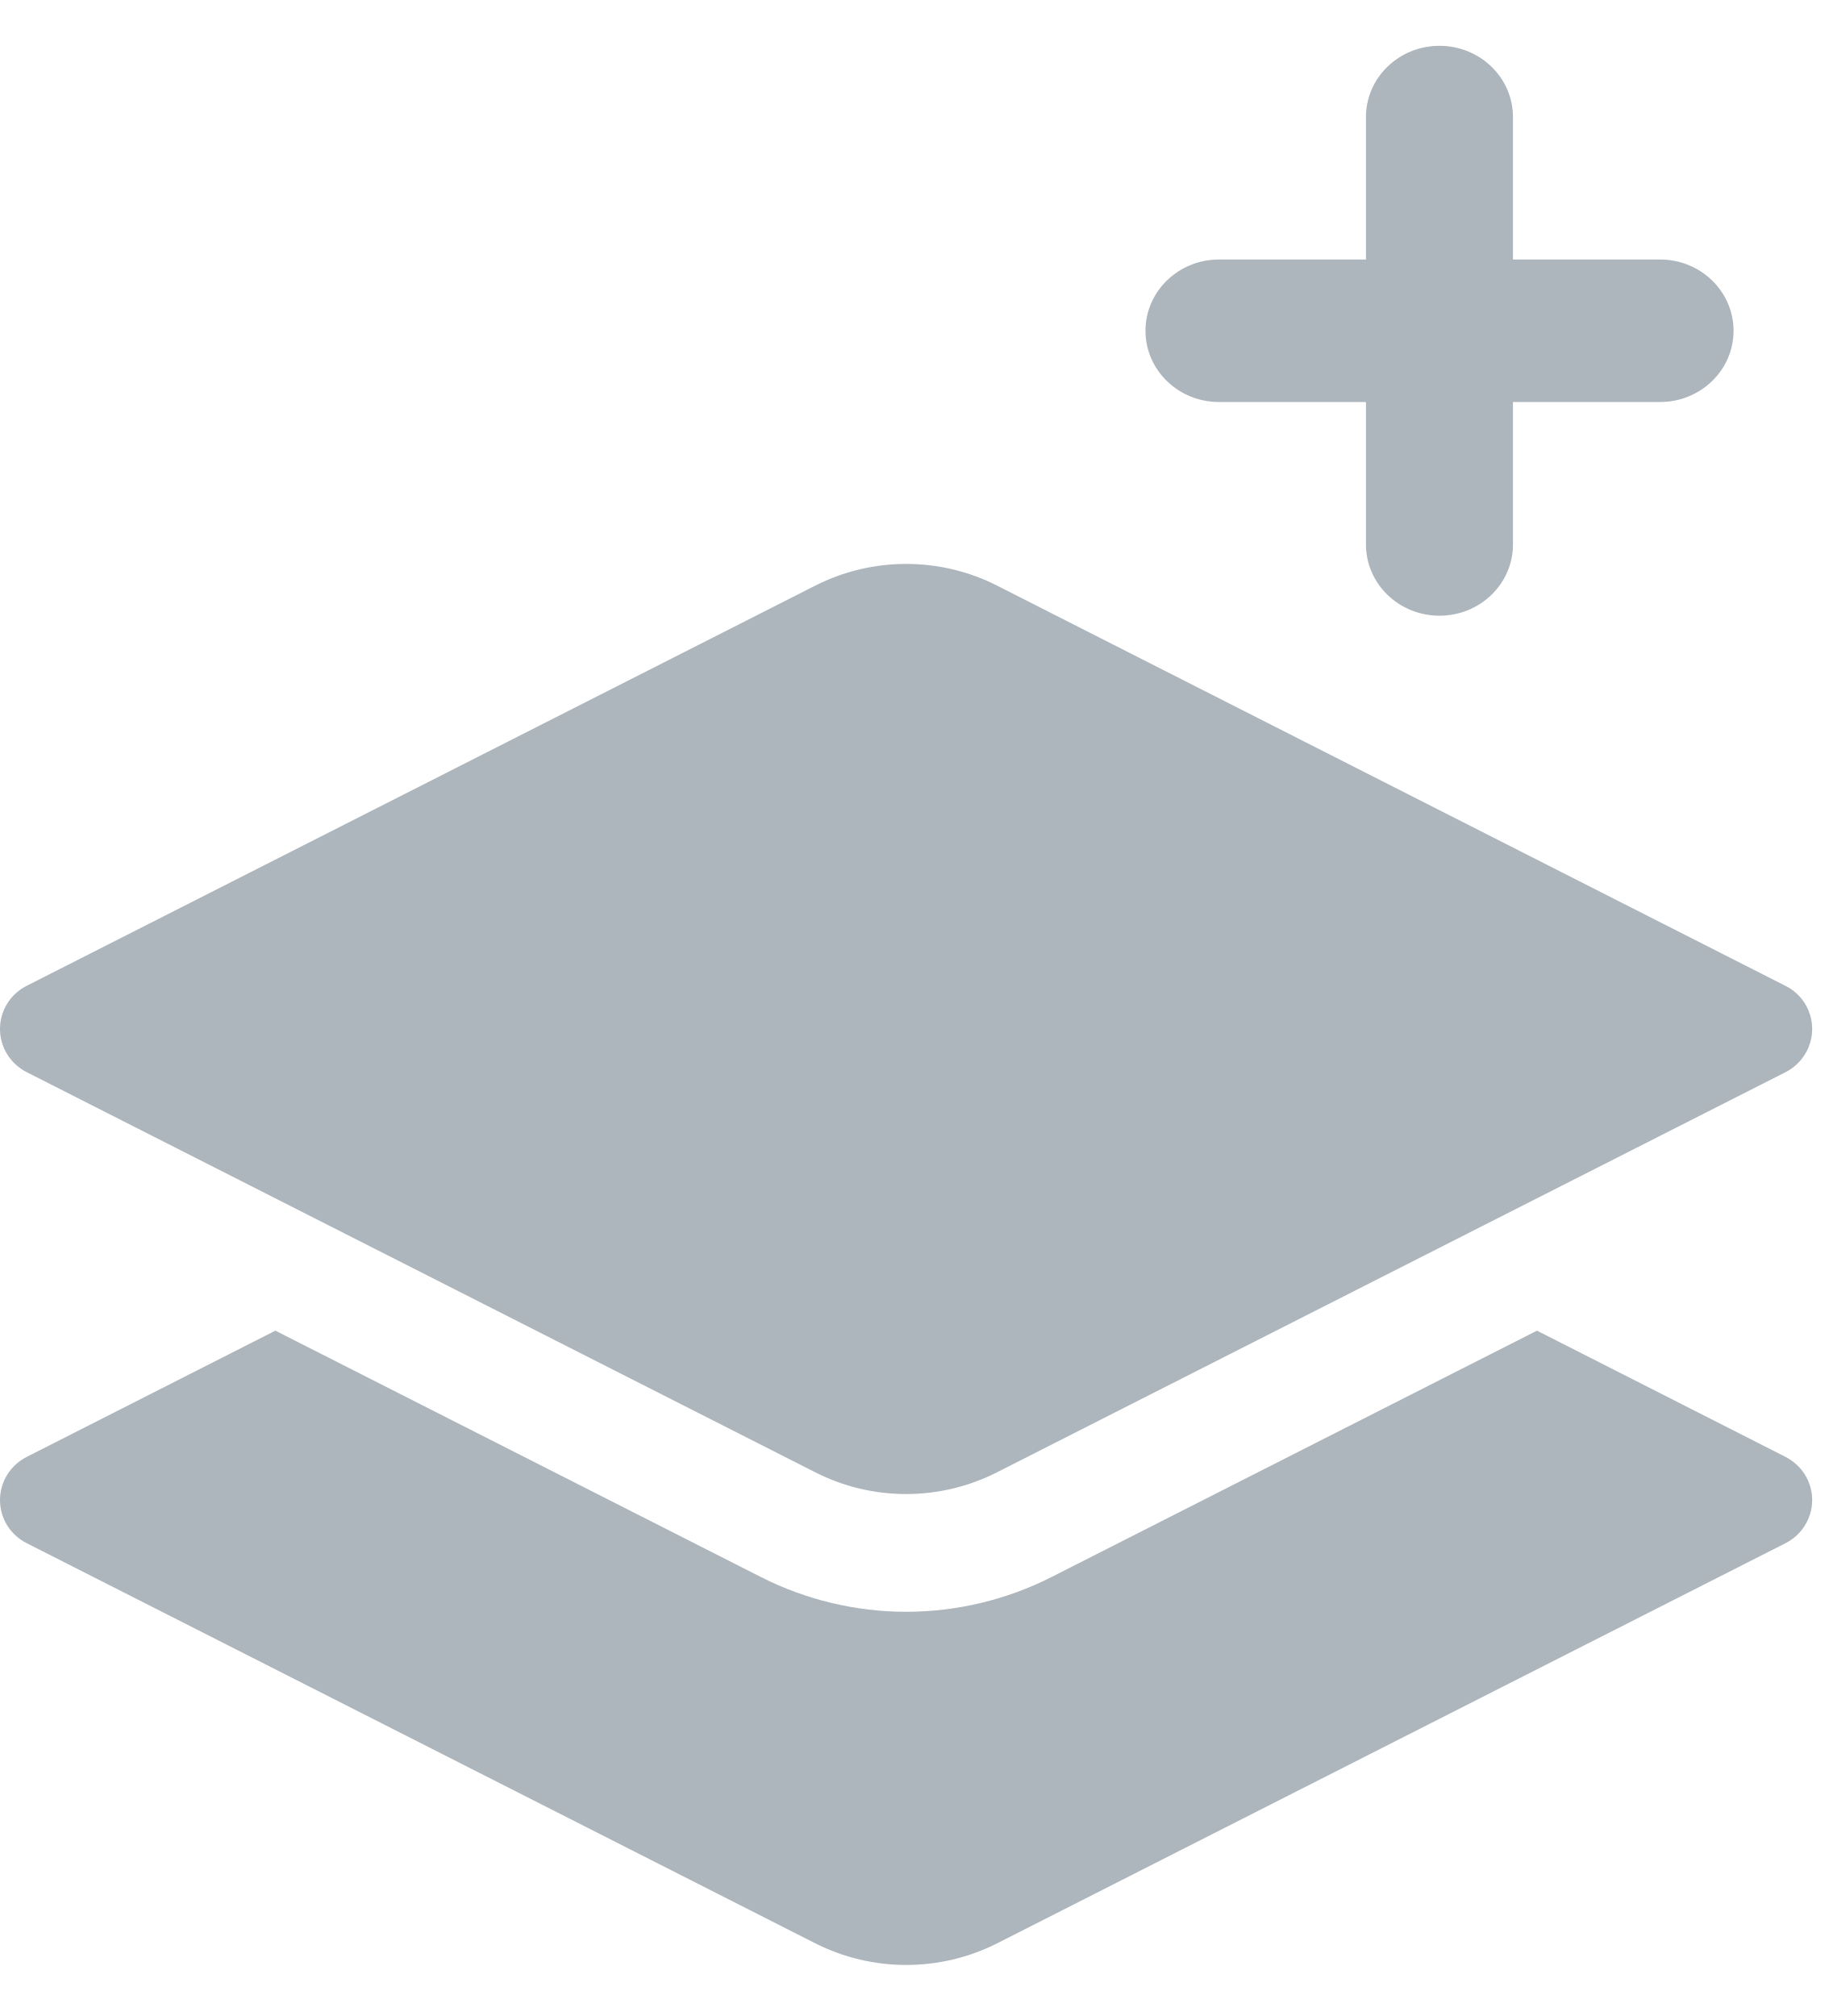
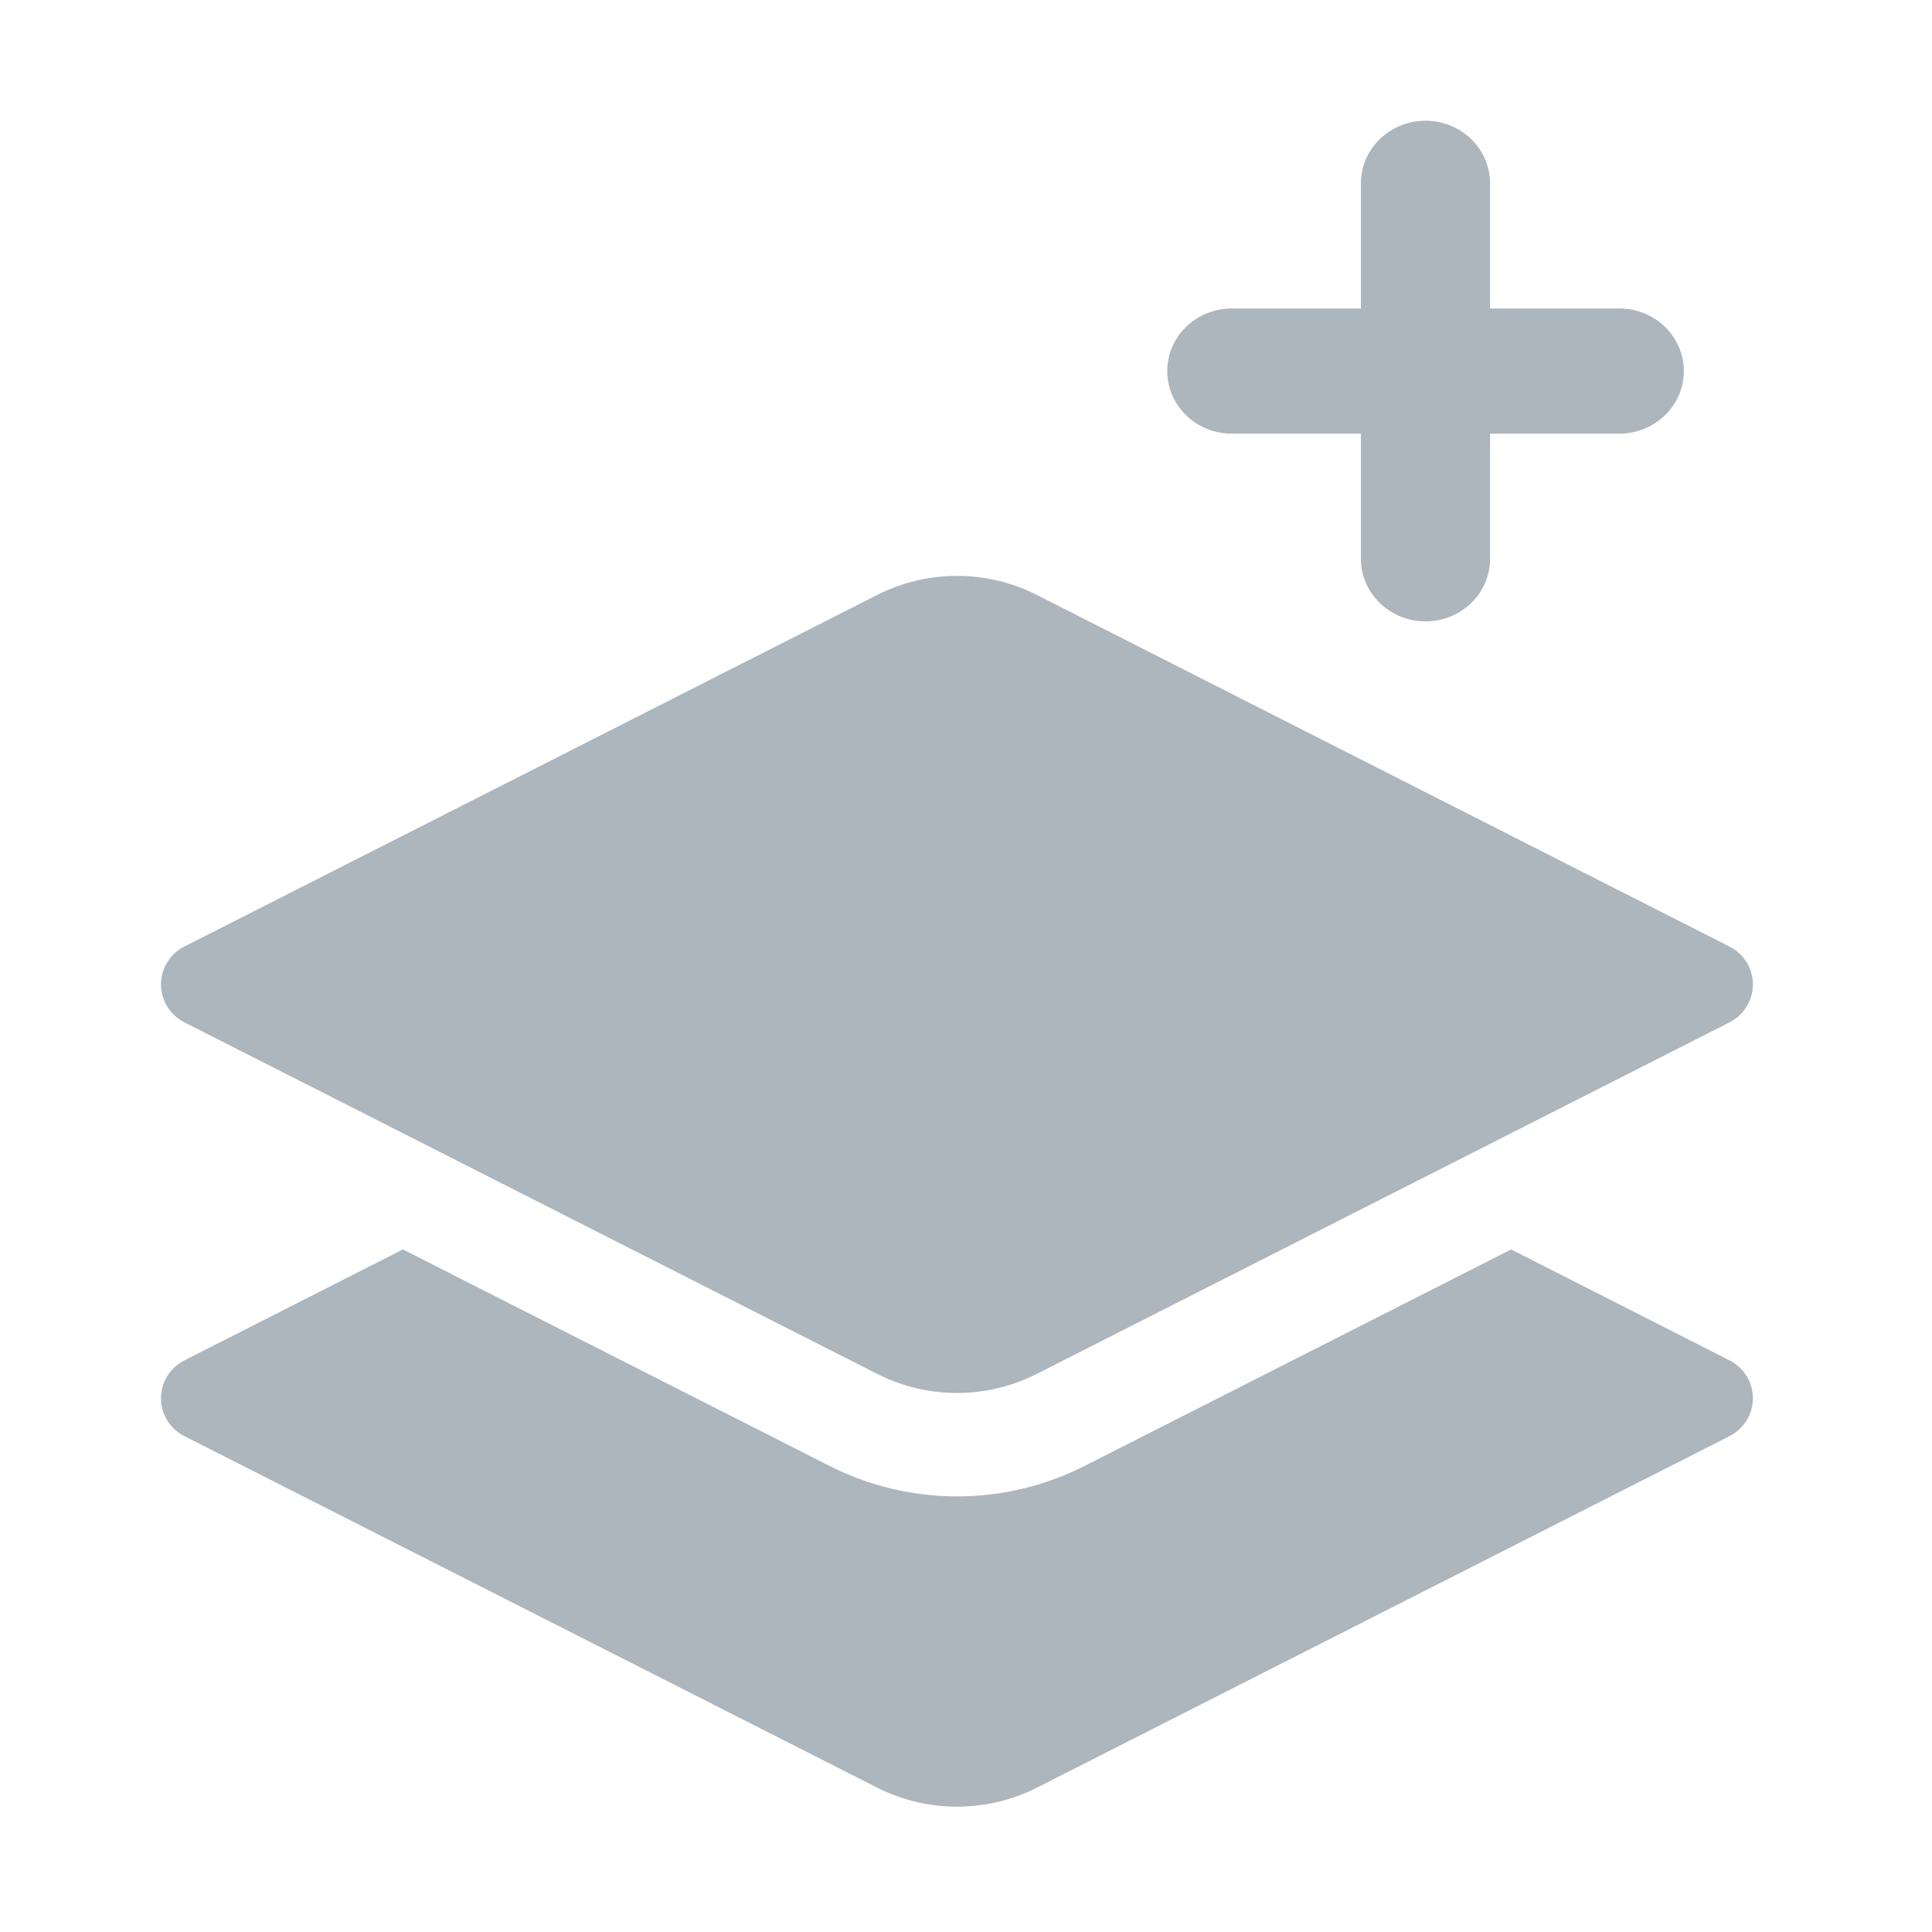
- <svg xmlns="http://www.w3.org/2000/svg" width="20px" height="22px" viewBox="0 0 20 22" version="1.1">
+ <svg xmlns="http://www.w3.org/2000/svg" width="24px" height="24px" viewBox="0 0 24 24" version="1.1">
  <defs />
-   <g id="Components" stroke="none" stroke-width="1" fill="none" fill-rule="evenodd">
-     <g id="Icon-Set" transform="translate(-181, -512)" fill-rule="nonzero">
-       <g id="posts" transform="translate(179, 511)">
-         <rect id="Rectangle" x="0" y="0" width="24" height="24" />
-         <path d="M21.485,16.899 C21.663,16.99 21.775,17.171 21.775,17.37 C21.775,17.568 21.663,17.749 21.485,17.84 L12.883,22.206 C12.259,22.522 11.519,22.522 10.895,22.206 L2.291,17.84 C2.112,17.75 2,17.569 2,17.37 C2,17.171 2.112,16.99 2.291,16.899 L5.005,15.521 L10.304,18.21 C10.792,18.458 11.34,18.589 11.889,18.589 C12.438,18.589 12.987,18.458 13.476,18.209 L18.772,15.521 L21.485,16.899 Z M2.291,12.7 C2.112,12.609 2,12.427 2,12.229 C2,12.03 2.112,11.848 2.291,11.758 L10.894,7.392 C11.207,7.233 11.547,7.154 11.889,7.154 C12.23,7.154 12.571,7.233 12.883,7.392 L21.485,11.759 C21.664,11.849 21.775,12.03 21.775,12.229 C21.775,12.427 21.663,12.609 21.485,12.7 L12.883,17.065 C12.571,17.224 12.23,17.304 11.888,17.304 C11.547,17.304 11.207,17.225 10.895,17.066 L2.291,12.7 Z M20.115,3.832 C20.558,3.832 20.917,4.18 20.917,4.61 C20.917,5.039 20.558,5.387 20.115,5.387 L18.51,5.387 L18.51,6.942 C18.51,7.371 18.151,7.719 17.708,7.719 C17.265,7.719 16.906,7.371 16.906,6.942 L16.906,5.387 L15.302,5.387 C14.859,5.387 14.5,5.039 14.5,4.61 C14.5,4.18 14.859,3.832 15.302,3.832 L16.906,3.832 L16.906,2.277 C16.906,1.848 17.265,1.5 17.708,1.5 C18.151,1.5 18.51,1.848 18.51,2.277 L18.51,3.832 L20.115,3.832 Z" id="shape" fill="#ADB5BD" />
-       </g>
-     </g>
+   <g id="posts" stroke="none" stroke-width="1" fill="none" fill-rule="evenodd">
+     <path d="M21.485,16.899 C21.663,16.99 21.775,17.171 21.775,17.37 C21.775,17.568 21.663,17.749 21.485,17.84 L12.883,22.206 C12.259,22.522 11.519,22.522 10.895,22.206 L2.291,17.84 C2.112,17.75 2,17.569 2,17.37 C2,17.171 2.112,16.99 2.291,16.899 L5.005,15.521 L10.304,18.21 C10.792,18.458 11.34,18.589 11.889,18.589 C12.438,18.589 12.987,18.458 13.476,18.209 L18.772,15.521 L21.485,16.899 Z M2.291,12.7 C2.112,12.609 2,12.427 2,12.229 C2,12.03 2.112,11.848 2.291,11.758 L10.894,7.392 C11.207,7.233 11.547,7.154 11.889,7.154 C12.23,7.154 12.571,7.233 12.883,7.392 L21.485,11.759 C21.664,11.849 21.775,12.03 21.775,12.229 C21.775,12.427 21.663,12.609 21.485,12.7 L12.883,17.065 C12.571,17.224 12.23,17.304 11.888,17.304 C11.547,17.304 11.207,17.225 10.895,17.066 L2.291,12.7 Z M20.115,3.832 C20.558,3.832 20.917,4.18 20.917,4.61 C20.917,5.039 20.558,5.387 20.115,5.387 L18.51,5.387 L18.51,6.942 C18.51,7.371 18.151,7.719 17.708,7.719 C17.265,7.719 16.906,7.371 16.906,6.942 L16.906,5.387 L15.302,5.387 C14.859,5.387 14.5,5.039 14.5,4.61 C14.5,4.18 14.859,3.832 15.302,3.832 L16.906,3.832 L16.906,2.277 C16.906,1.848 17.265,1.5 17.708,1.5 C18.151,1.5 18.51,1.848 18.51,2.277 L18.51,3.832 L20.115,3.832 Z" id="shape" fill="#ADB5BD" fill-rule="nonzero" />
  </g>
</svg>
